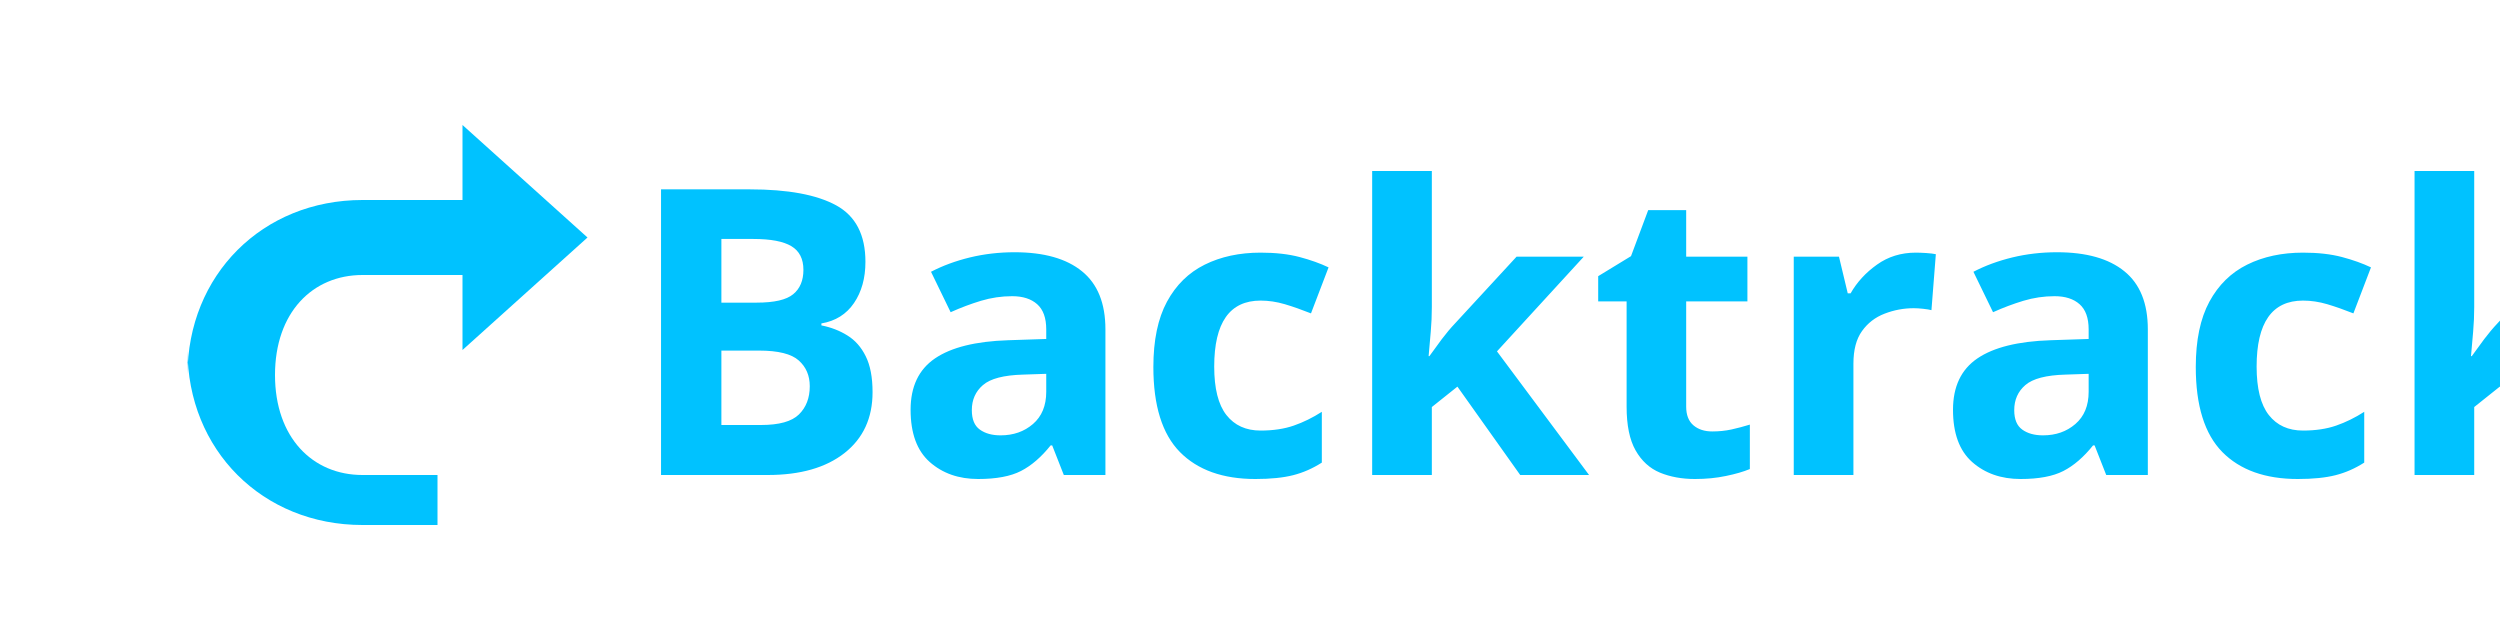
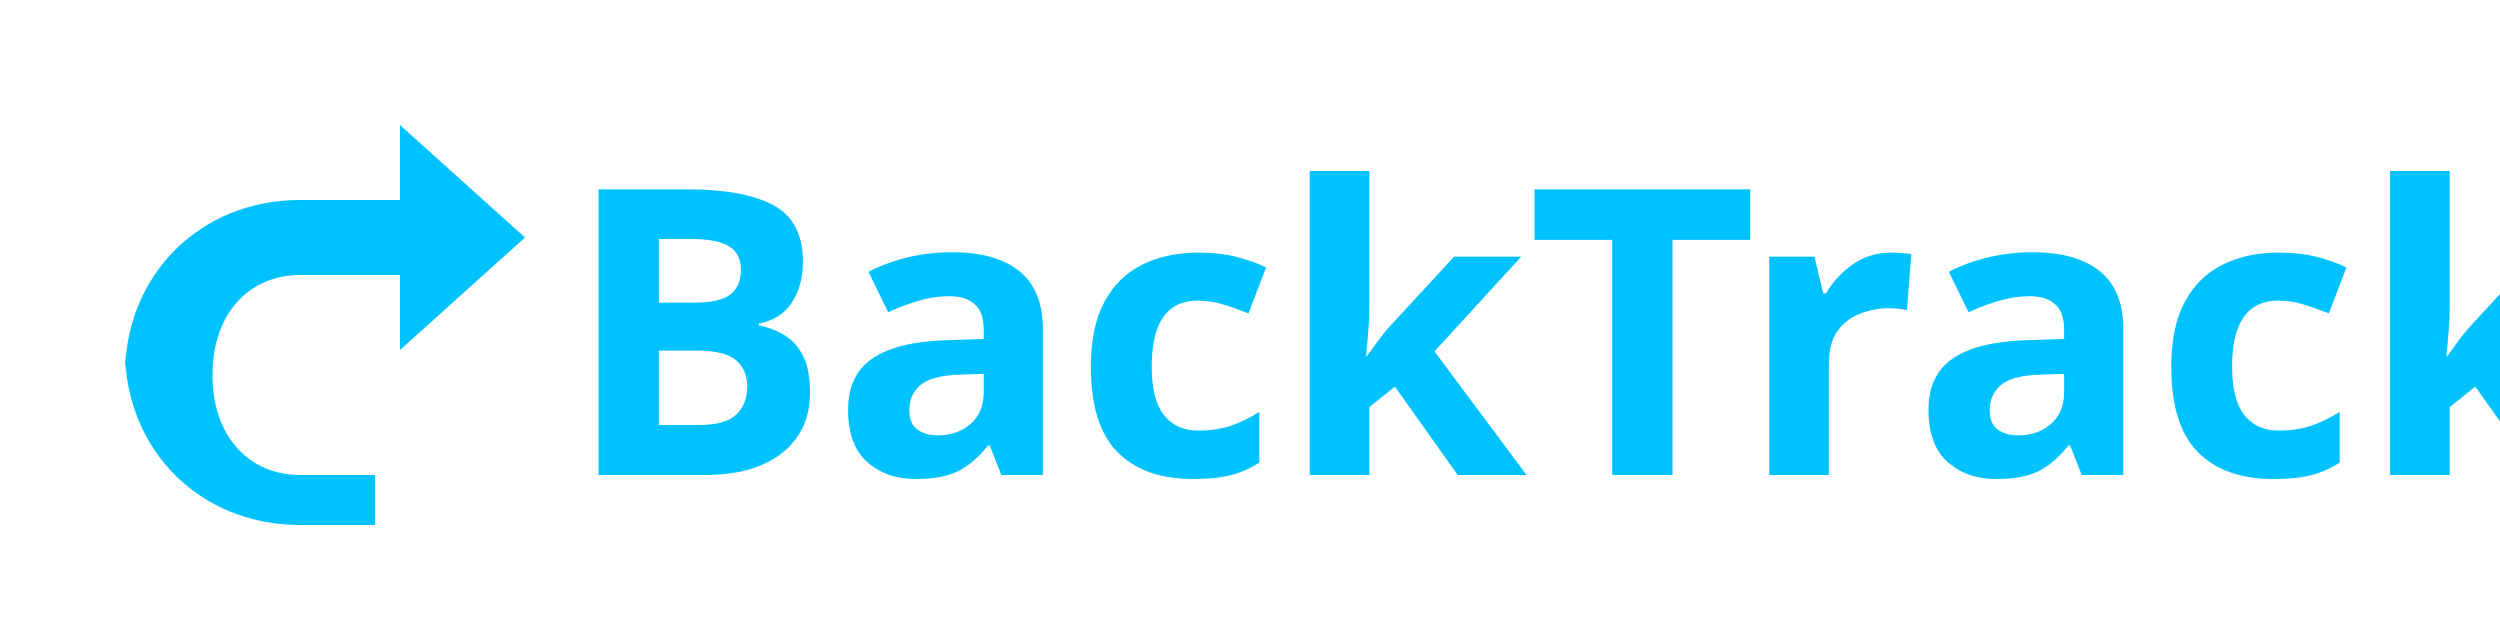
- <svg xmlns="http://www.w3.org/2000/svg" width="400" height="100" viewBox="0 10 400 80" fill="none">
+ <svg xmlns="http://www.w3.org/2000/svg" width="400" height="100" viewBox="10 10 400 80" fill="none">
  <style>
    .text { fill: #00C2FF; font-family: 'Segoe UI', sans-serif; font-weight: 600; font-size: 64px; }
    .icon { fill: #00C2FF; }
  </style>
  <path class="icon" d="M30 60c0-16 12-28 28-28h16v-12l20 18-20 18v-12h-16c-8 0-14 6-14 16s6 16 14 16h12v8h-12c-16 0-28-12-28-28z" />
-   <text class="text" x="100" y="76">Backtrackr</text>
+   <text class="text" x="100" y="76">BackTrackr</text>
</svg>
